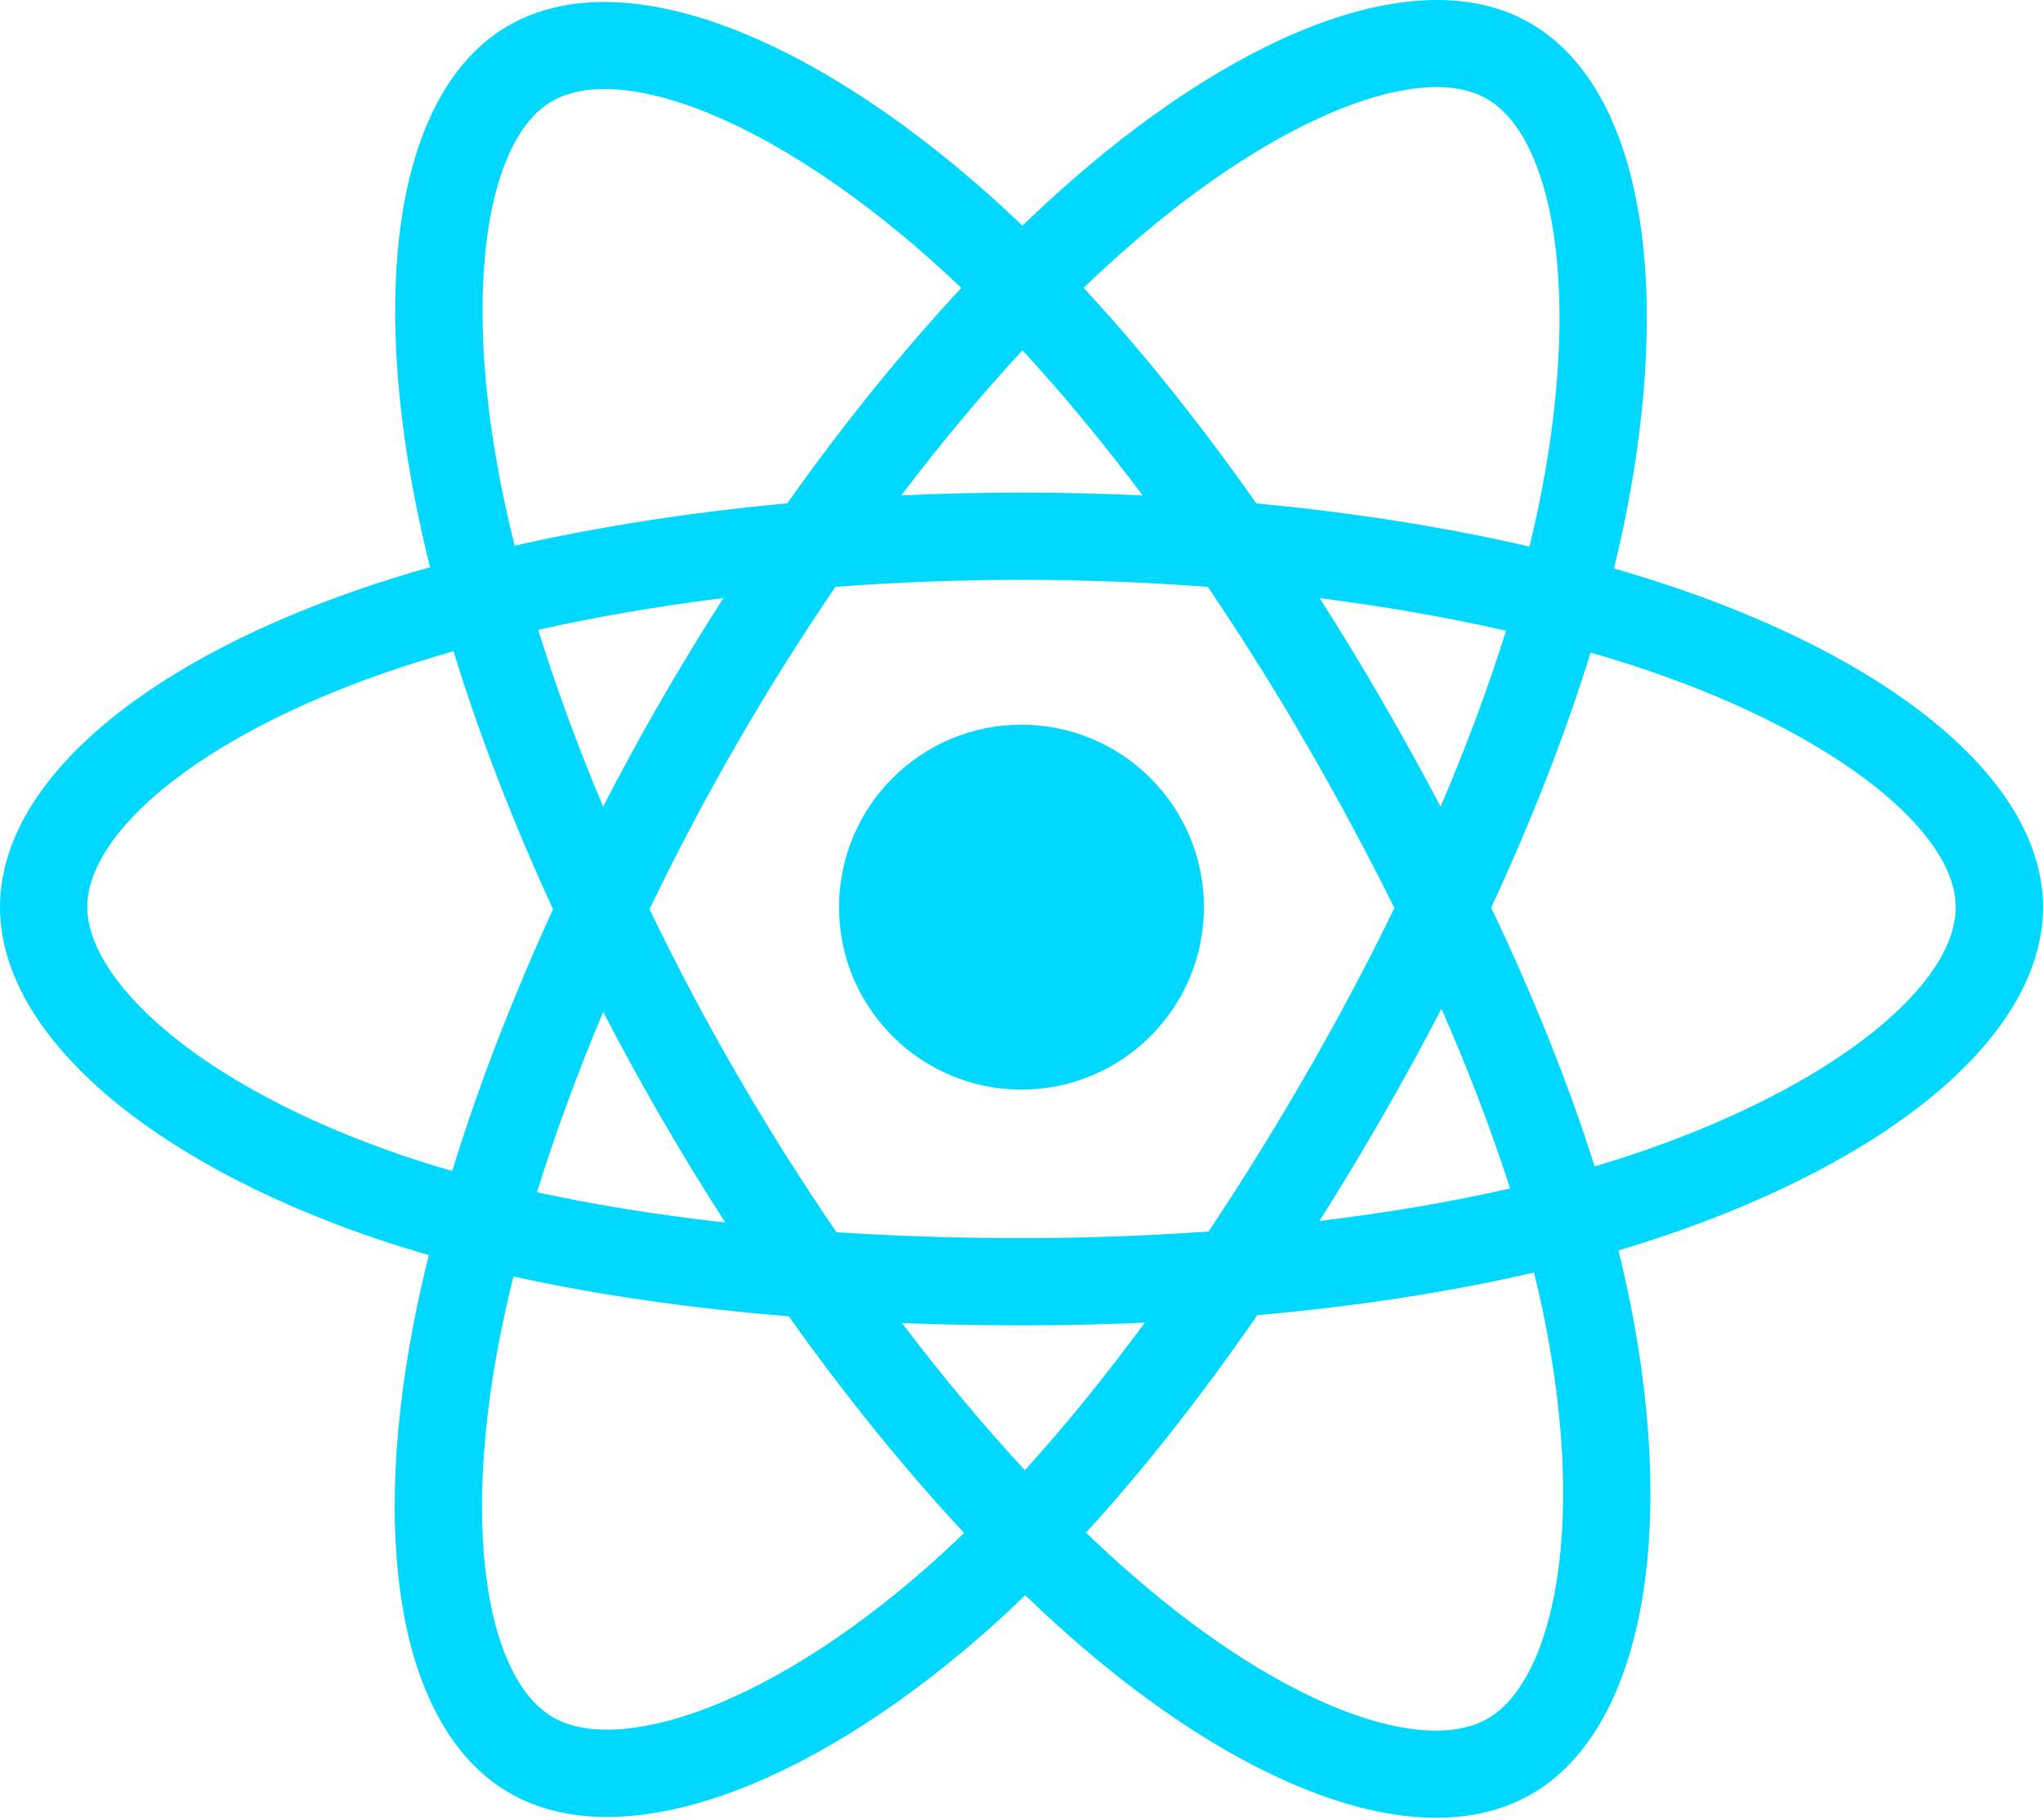
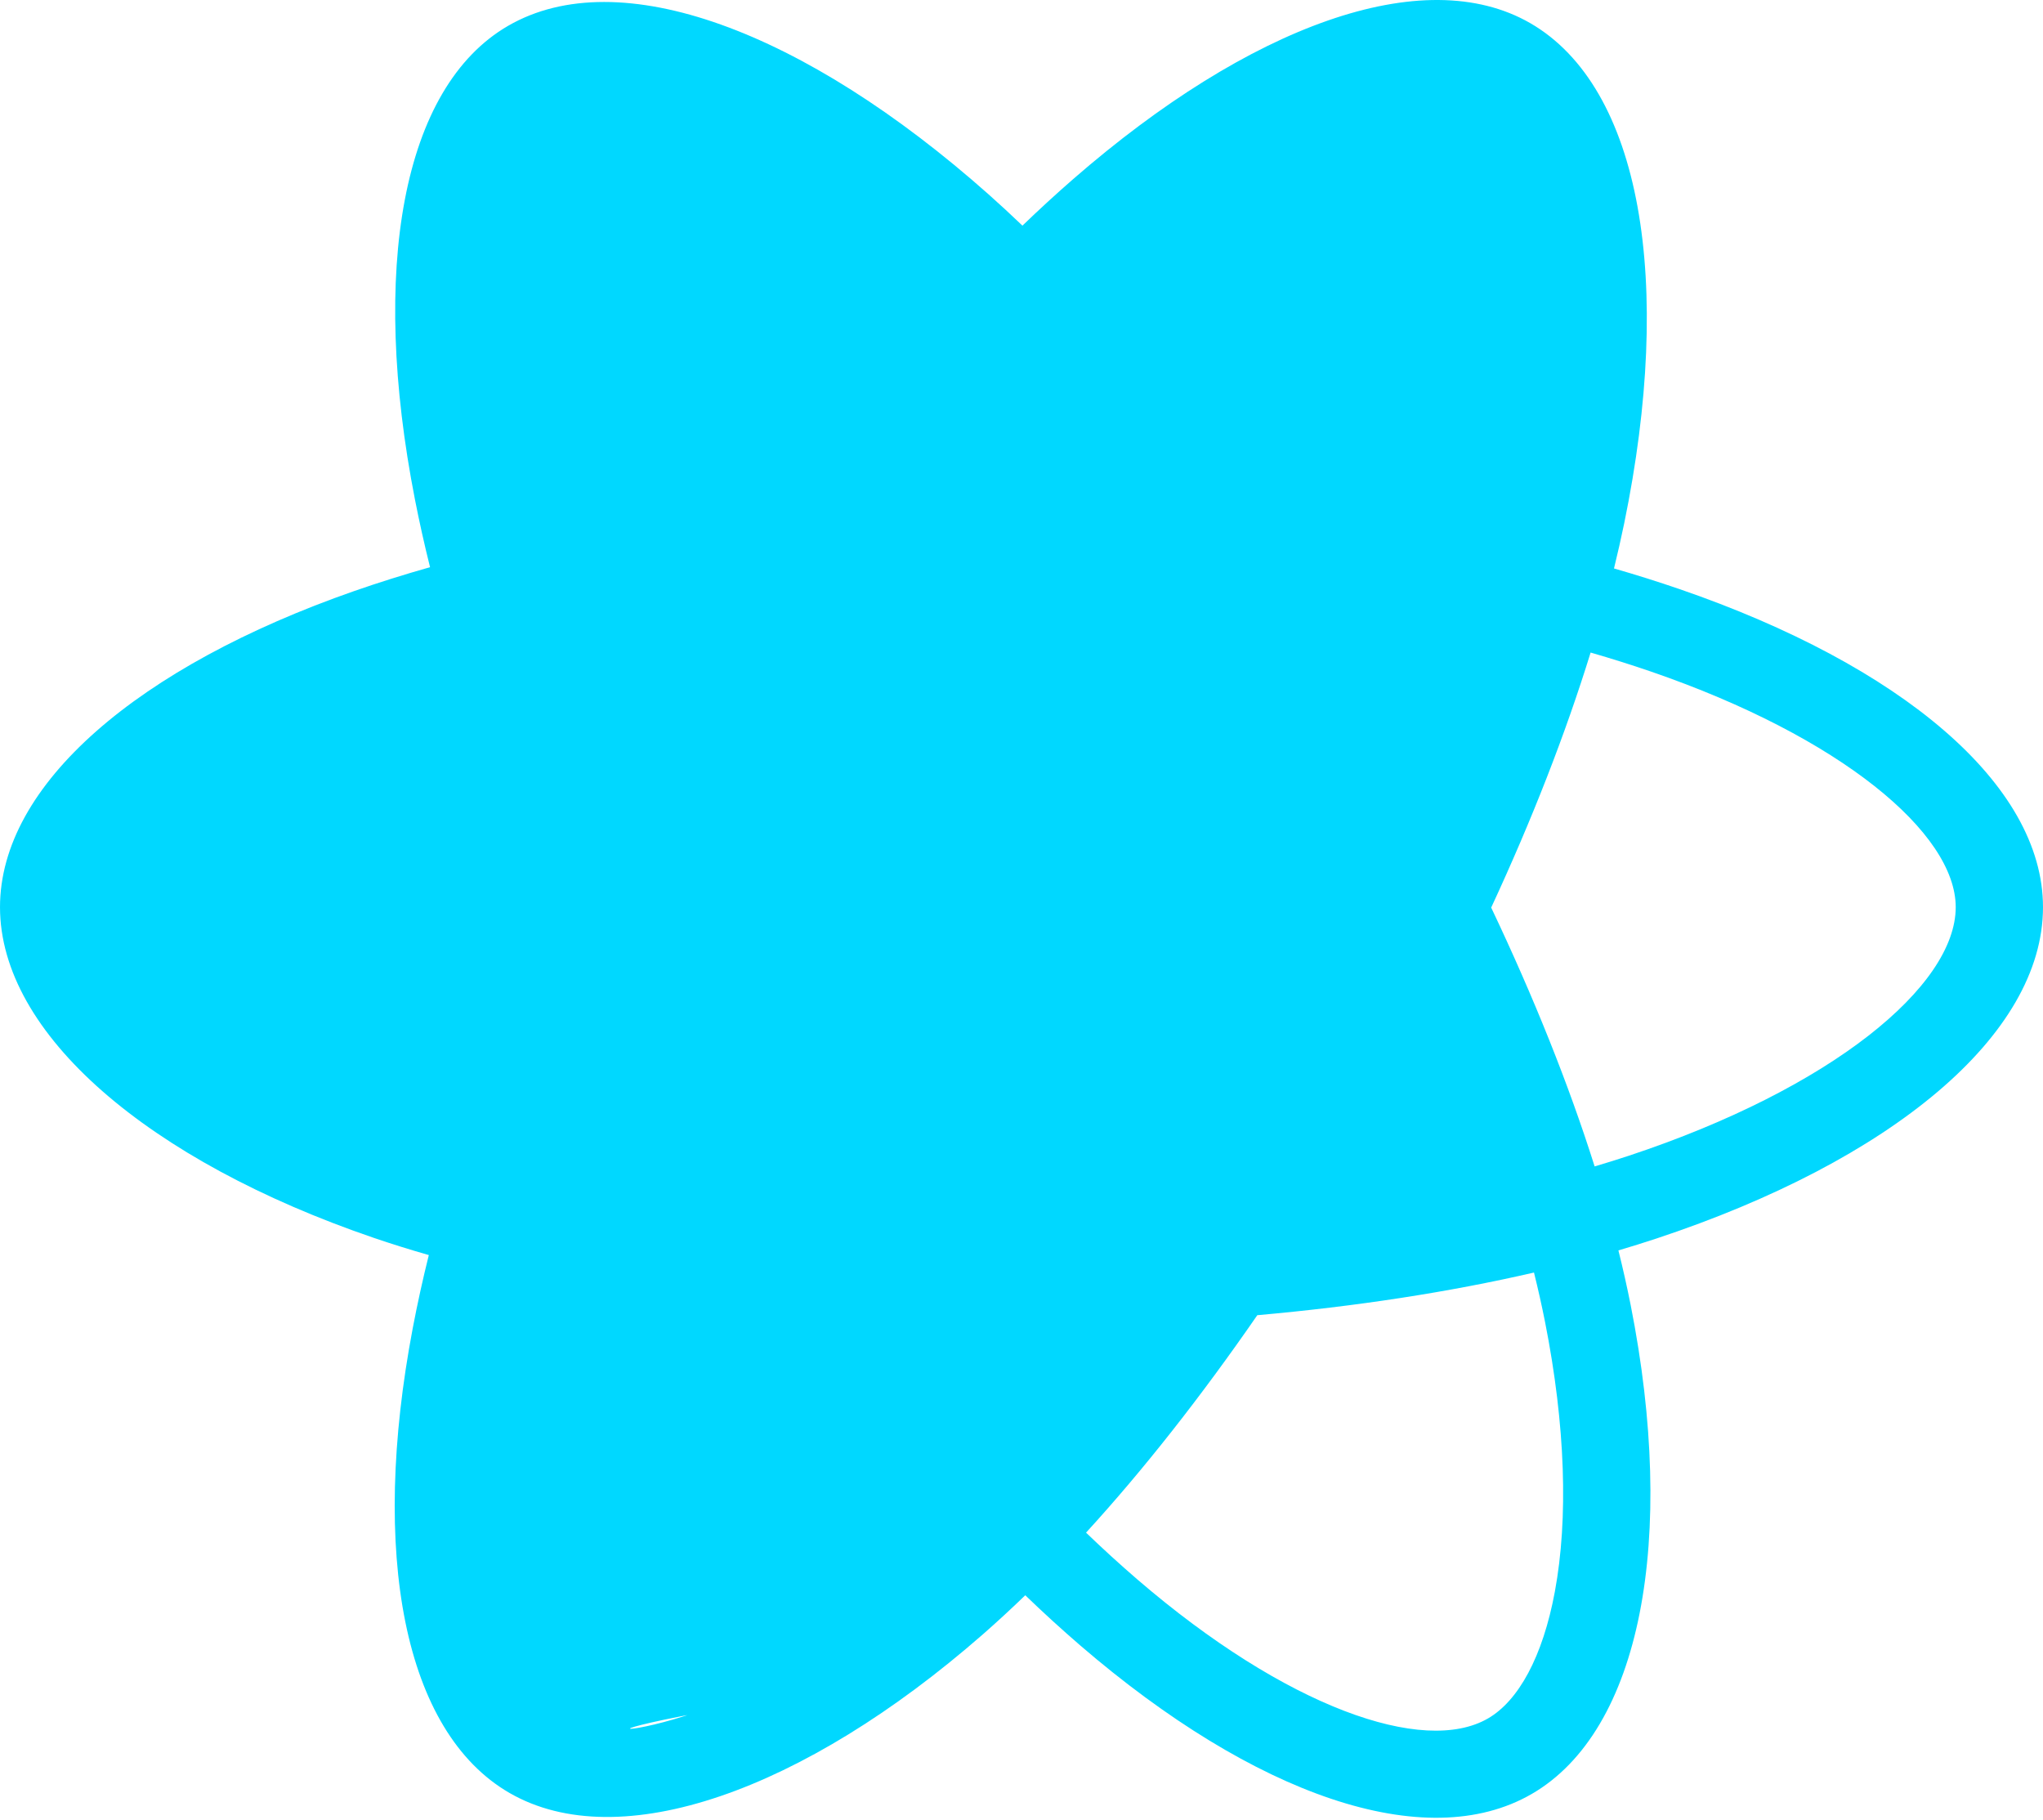
<svg xmlns="http://www.w3.org/2000/svg" aria-hidden="true" role="img" class="iconify iconify--logos" width="35.93" height="32" preserveAspectRatio="xMidYMid meet" viewBox="0 0 256 228">
-   <path fill="#00D8FF" d="M210.483 73.824a171.49 171.49 0 0 0-8.24-2.597c.465-1.9.893-3.777 1.273-5.621c6.238-30.281 2.16-54.676-11.769-62.708c-13.355-7.7-35.196.329-57.254 19.526a171.23 171.23 0 0 0-6.375 5.848a155.866 155.866 0 0 0-4.241-3.917C100.759 3.829 77.587-4.822 63.673 3.233C50.33 10.957 46.379 33.89 51.995 62.588a170.974 170.974 0 0 0 1.892 8.48c-3.28.932-6.445 1.924-9.474 2.98C17.309 83.498 0 98.307 0 113.668c0 15.865 18.582 31.778 46.812 41.427a145.52 145.52 0 0 0 6.921 2.165a167.467 167.467 0 0 0-2.01 9.138c-5.354 28.2-1.173 50.591 12.134 58.266c13.744 7.926 36.812-.22 59.273-19.855a145.567 145.567 0 0 0 5.342-4.923a168.064 168.064 0 0 0 6.92 6.314c21.758 18.722 43.246 26.282 56.54 18.586c13.731-7.949 18.194-32.003 12.4-61.268a145.016 145.016 0 0 0-1.535-6.842c1.62-.48 3.21-.974 4.76-1.488c29.348-9.723 48.443-25.443 48.443-41.52c0-15.417-17.868-30.326-45.517-39.844Zm-6.365 70.984c-1.4.463-2.836.91-4.3 1.345c-3.24-10.257-7.612-21.163-12.963-32.432c5.106-11 9.31-21.767 12.459-31.957c2.619.758 5.16 1.557 7.61 2.4c23.69 8.156 38.14 20.213 38.14 29.504c0 9.896-15.606 22.743-40.946 31.14Zm-10.514 20.834c2.562 12.94 2.927 24.64 1.23 33.787c-1.524 8.219-4.59 13.698-8.382 15.893c-8.067 4.67-25.32-1.4-43.927-17.412a156.726 156.726 0 0 1-6.437-5.87c7.214-7.889 14.423-17.06 21.459-27.246c12.376-1.098 24.068-2.894 34.671-5.345a134.17 134.17 0 0 1 1.386 6.193ZM87.276 214.515c-7.882 2.783-14.16 2.863-17.955.675c-8.075-4.657-11.432-22.636-6.853-46.752a156.923 156.923 0 0 1 1.869-8.499c10.486 2.32 22.093 3.988 34.498 4.994c7.084 9.967 14.501 19.128 21.976 27.15a134.668 134.668 0 0 1-4.877 4.492c-9.933 8.682-19.886 14.842-28.658 17.94ZM50.35 144.747c-12.483-4.267-22.792-9.812-29.858-15.863c-6.35-5.437-9.555-10.836-9.555-15.216c0-9.322 13.897-21.212 37.076-29.293c2.813-.98 5.757-1.905 8.812-2.773c3.204 10.42 7.406 21.315 12.477 32.332c-5.137 11.18-9.399 22.249-12.634 32.792a134.718 134.718 0 0 1-6.318-1.979Zm12.378-84.26c-4.811-24.587-1.616-43.134 6.425-47.789c8.564-4.958 27.502 2.111 47.463 19.835a144.318 144.318 0 0 1 3.841 3.545c-7.438 7.987-14.787 17.08-21.808 26.988c-12.04 1.116-23.565 2.908-34.161 5.309a160.342 160.342 0 0 1-1.76-7.887Zm110.427 27.268a347.8 347.8 0 0 0-7.785-12.803c8.168 1.033 15.994 2.404 23.343 4.08c-2.206 7.072-4.956 14.465-8.193 22.045a381.151 381.151 0 0 0-7.365-13.322Zm-45.032-43.861c5.044 5.465 10.096 11.566 15.065 18.186a322.04 322.04 0 0 0-30.257-.006c4.974-6.559 10.069-12.652 15.192-18.18ZM82.802 87.83a323.167 323.167 0 0 0-7.227 13.238c-3.184-7.553-5.909-14.98-8.134-22.152c7.304-1.634 15.093-2.97 23.209-3.984a321.524 321.524 0 0 0-7.848 12.897Zm8.081 65.352c-8.385-.936-16.291-2.203-23.593-3.793c2.26-7.3 5.045-14.885 8.298-22.6a321.187 321.187 0 0 0 7.257 13.246c2.594 4.48 5.28 8.868 8.038 13.147Zm37.542 31.03c-5.184-5.592-10.354-11.779-15.403-18.433c4.902.192 9.899.29 14.978.29c5.218 0 10.376-.117 15.453-.343c-4.985 6.774-10.018 12.97-15.028 18.486Zm52.198-57.817c3.422 7.8 6.306 15.345 8.596 22.52c-7.422 1.694-15.436 3.058-23.88 4.071a382.417 382.417 0 0 0 7.859-13.026a347.403 347.403 0 0 0 7.425-13.565Zm-16.898 8.101a358.557 358.557 0 0 1-12.281 19.815a329.4 329.4 0 0 1-23.444.823c-7.967 0-15.716-.248-23.178-.732a310.202 310.202 0 0 1-12.513-19.846h.001a307.41 307.41 0 0 1-10.923-20.627a310.278 310.278 0 0 1 10.89-20.637l-.001.001a307.318 307.318 0 0 1 12.413-19.761c7.613-.576 15.42-.876 23.31-.876H128c7.926 0 15.743.303 23.354.883a329.357 329.357 0 0 1 12.335 19.695a358.489 358.489 0 0 1 11.036 20.54a329.472 329.472 0 0 1-11 20.722Zm22.56-122.124c8.572 4.944 11.906 24.881 6.52 51.026c-.344 1.668-.73 3.367-1.15 5.09c-10.622-2.452-22.155-4.275-34.23-5.408c-7.034-10.017-14.323-19.124-21.64-27.008a160.789 160.789 0 0 1 5.888-5.4c18.9-16.447 36.564-22.941 44.612-18.3ZM128 90.808c12.625 0 22.86 10.235 22.86 22.86s-10.235 22.86-22.86 22.86s-22.86-10.235-22.86-22.86s10.235-22.86 22.86-22.86Z" />
+   <path fill="#00D8FF" d="M210.483 73.824a171.49 171.49 0 0 0-8.24-2.597c.465-1.9.893-3.777 1.273-5.621c6.238-30.281 2.16-54.676-11.769-62.708c-13.355-7.7-35.196.329-57.254 19.526a171.23 171.23 0 0 0-6.375 5.848a155.866 155.866 0 0 0-4.241-3.917C100.759 3.829 77.587-4.822 63.673 3.233C50.33 10.957 46.379 33.89 51.995 62.588a170.974 170.974 0 0 0 1.892 8.48c-3.28.932-6.445 1.924-9.474 2.98C17.309 83.498 0 98.307 0 113.668c0 15.865 18.582 31.778 46.812 41.427a145.52 145.52 0 0 0 6.921 2.165a167.467 167.467 0 0 0-2.01 9.138c-5.354 28.2-1.173 50.591 12.134 58.266c13.744 7.926 36.812-.22 59.273-19.855a145.567 145.567 0 0 0 5.342-4.923a168.064 168.064 0 0 0 6.92 6.314c21.758 18.722 43.246 26.282 56.54 18.586c13.731-7.949 18.194-32.003 12.4-61.268a145.016 145.016 0 0 0-1.535-6.842c1.62-.48 3.21-.974 4.76-1.488c29.348-9.723 48.443-25.443 48.443-41.52c0-15.417-17.868-30.326-45.517-39.844Zm-6.365 70.984c-1.4.463-2.836.91-4.3 1.345c-3.24-10.257-7.612-21.163-12.963-32.432c5.106-11 9.31-21.767 12.459-31.957c2.619.758 5.16 1.557 7.61 2.4c23.69 8.156 38.14 20.213 38.14 29.504c0 9.896-15.606 22.743-40.946 31.14Zm-10.514 20.834c2.562 12.94 2.927 24.64 1.23 33.787c-1.524 8.219-4.59 13.698-8.382 15.893c-8.067 4.67-25.32-1.4-43.927-17.412a156.726 156.726 0 0 1-6.437-5.87c7.214-7.889 14.423-17.06 21.459-27.246c12.376-1.098 24.068-2.894 34.671-5.345a134.17 134.17 0 0 1 1.386 6.193ZM87.276 214.515c-7.882 2.783-14.16 2.8.5.07.955.675c-8.075-4.657-11.432-22.636-6.853-46.752a156.923 156.923 0 0 1 1.869-8.499c10.486 2.32 22.093 3.988 34.498 4.994c7.084 9.967 14.501 19.128 21.976 27.15a134.668 134.668 0 0 1-4.877 4.492c-9.933 8.682-19.886 14.842-28.658 17.94ZM50.35 144.747c-12.483-4.267-22.792-9.812-29.858-15.863c-6.35-5.437-9.555-10.836-9.555-15.216c0-9.322 13.897-21.212 37.076-29.293c2.813-.98 5.757-1.905 8.812-2.773c3.204 10.42 7.406 21.315 12.477 32.332c-5.137 11.18-9.399 22.249-12.634 32.792a134.718 134.718 0 0 1-6.318-1.979Zm12.378-84.26c-4.811-24.587-1.616-43.134 6.425-47.789c8.564-4.958 27.502 2.111 47.463 19.835a144.318 144.318 0 0 1 3.841 3.545c-7.438 7.987-14.787 17.08-21.808 26.988c-12.04 1.116-23.565 2.908-34.161 5.309a160.342 160.342 0 0 1-1.76-7.887Zm110.427 27.268a347.8 347.8 0 0 0-7.785-12.803c8.168 1.033 15.994 2.404 23.343 4.08c-2.206 7.072-4.956 14.465-8.193 22.045a381.151 381.151 0 0 0-7.365-13.322Zm-45.032-43.861c5.044 5.465 10.096 11.566 15.065 18.186a322.04 322.04 0 0 0-30.257-.006c4.974-6.559 10.069-12.652 15.192-18.18ZM82.802 87.83a323.167 323.167 0 0 0-7.227 13.238c-3.184-7.553-5.909-14.98-8.134-22.152c7.304-1.634 15.093-2.97 23.209-3.984a321.524 321.524 0 0 0-7.848 12.897Zm8.081 65.352c-8.385-.936-16.291-2.203-23.593-3.793c2.26-7.3 5.045-14.885 8.298-22.6a321.187 321.187 0 0 0 7.257 13.246c2.594 4.48 5.28 8.868 8.038 13.147Zm37.542 31.03c-5.184-5.592-10.354-11.779-15.403-18.433c4.902.192 9.899.29 14.978.29c5.218 0 10.376-.117 15.453-.343c-4.985 6.774-10.018 12.97-15.028 18.486Zm52.198-57.817c3.422 7.8 6.306 15.345 8.596 22.52c-7.422 1.694-15.436 3.058-23.88 4.071a382.417 382.417 0 0 0 7.859-13.026a347.403 347.403 0 0 0 7.425-13.565Zm-16.898 8.101a358.557 358.557 0 0 1-12.281 19.815a329.4 329.4 0 0 1-23.444.823c-7.967 0-15.716-.248-23.178-.732a310.202 310.202 0 0 1-12.513-19.846h.001a307.41 307.41 0 0 1-10.923-20.627a310.278 310.278 0 0 1 10.89-20.637l-.001.001a307.318 307.318 0 0 1 12.413-19.761c7.613-.576 15.42-.876 23.31-.876H128c7.926 0 15.743.303 23.354.883a329.357 329.357 0 0 1 12.335 19.695a358.489 358.489 0 0 1 11.036 20.54a329.472 329.472 0 0 1-11 20.722Zm22.56-122.124c8.572 4.944 11.906 24.881 6.52 51.026c-.344 1.668-.73 3.367-1.15 5.09c-10.622-2.452-22.155-4.275-34.23-5.408c-7.034-10.017-14.323-19.124-21.64-27.008a160.789 160.789 0 0 1 5.888-5.4c18.9-16.447 36.564-22.941 44.612-18.3ZM128 90.808c12.625 0 22.86 10.235 22.86 22.86s-10.235 22.86-22.86 22.86s-22.86-10.235-22.86-22.86s10.235-22.86 22.86-22.86Z" />
</svg>
